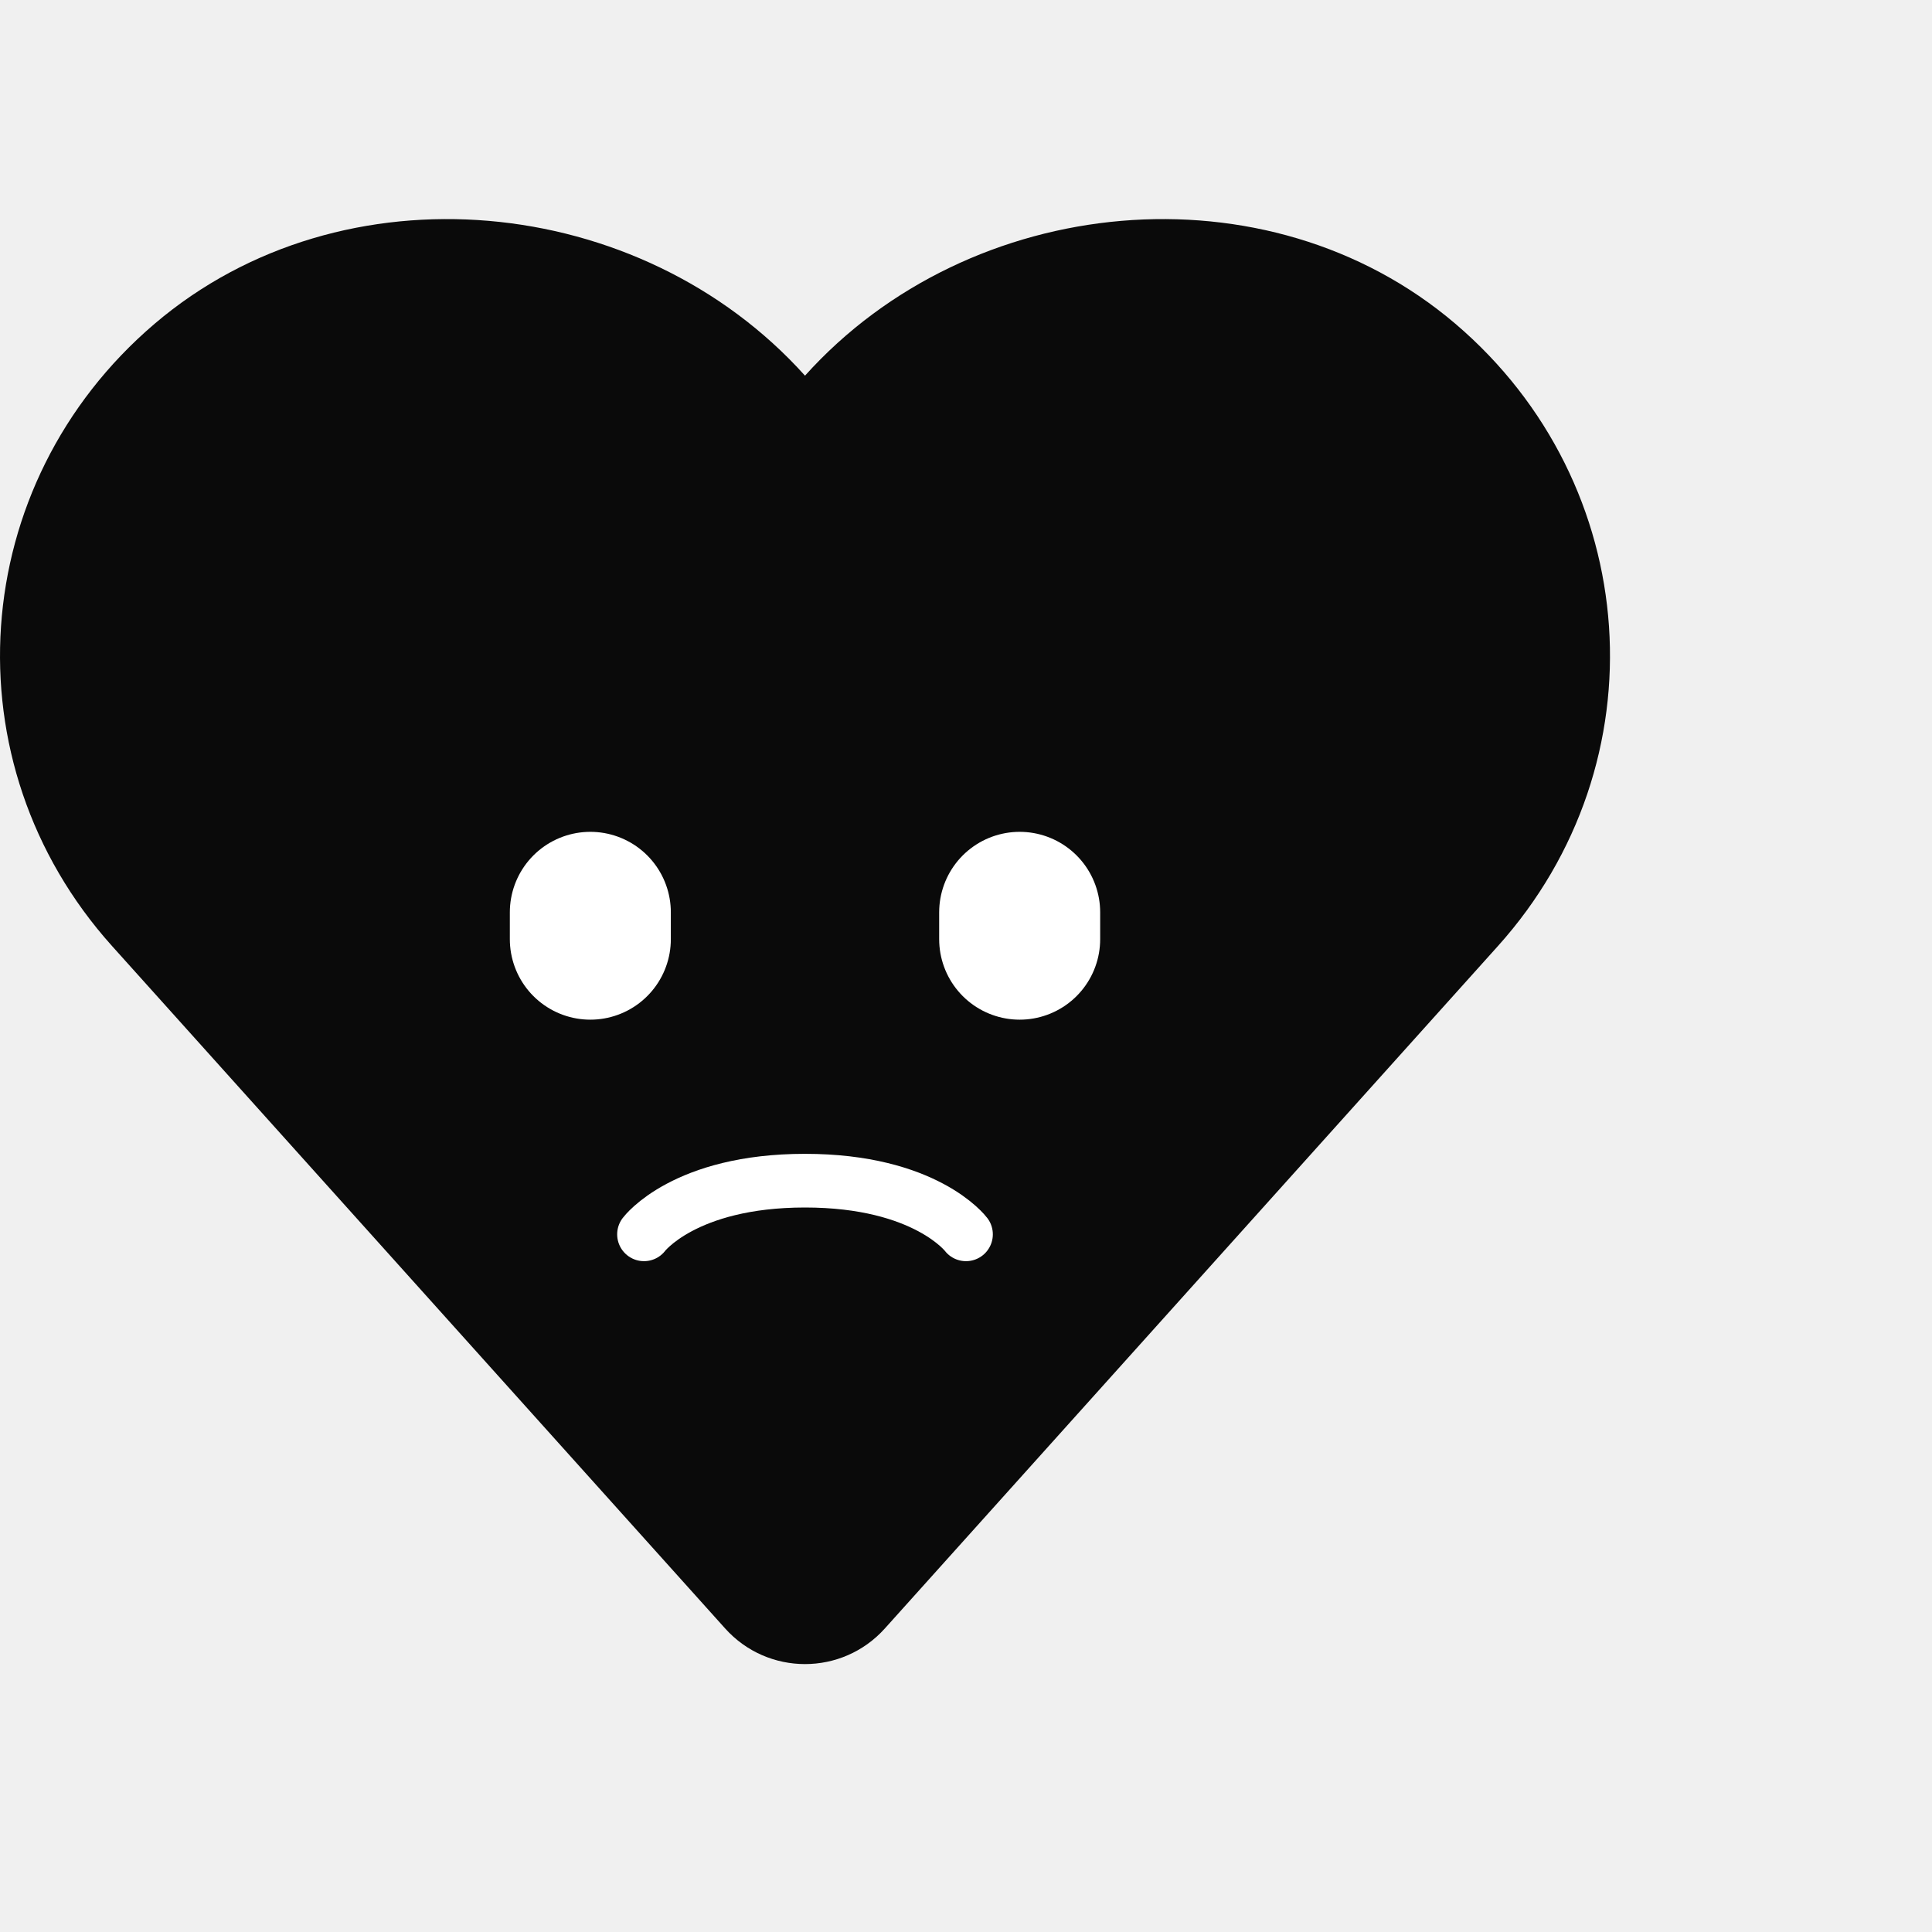
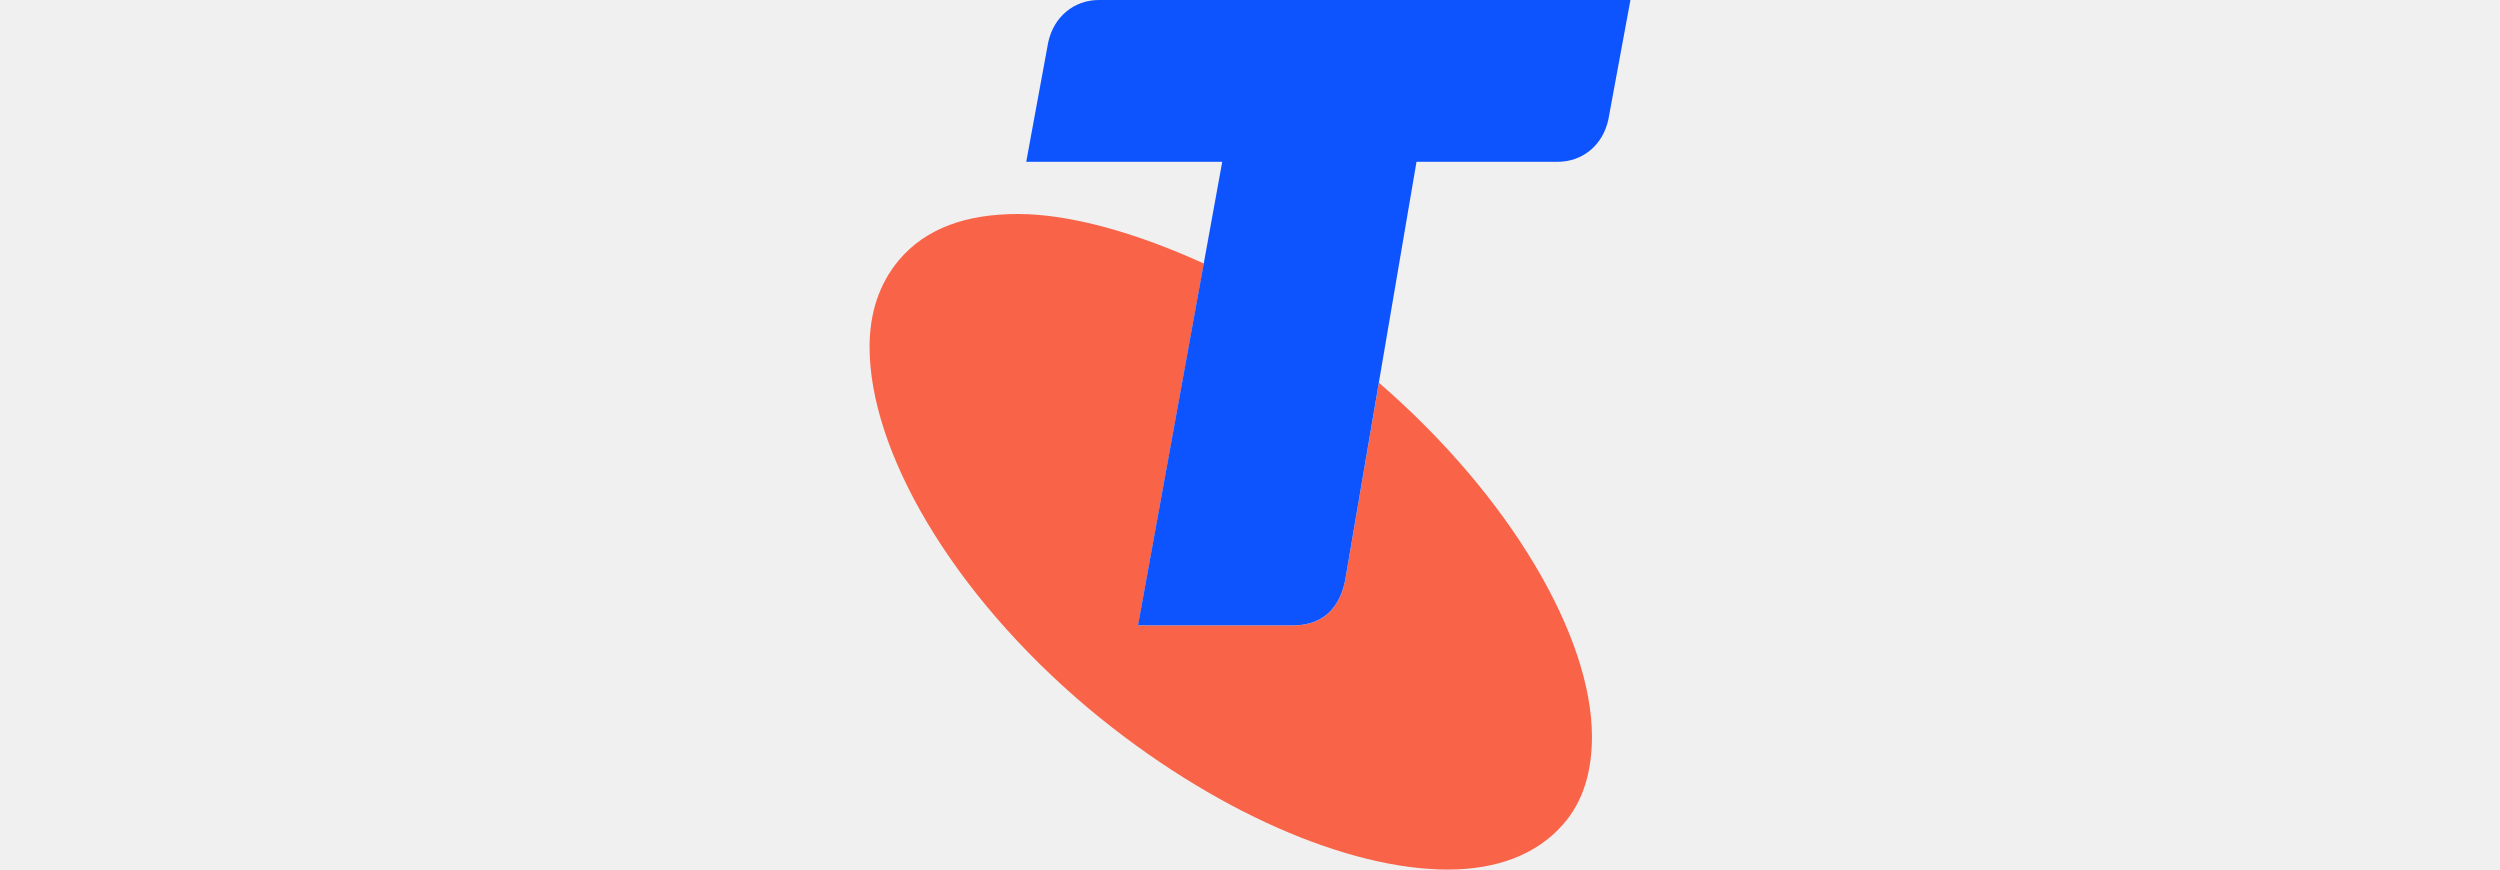
- <svg xmlns="http://www.w3.org/2000/svg" width="36" height="36" viewBox="0 0 36 36" fill="none">
-   <path fill-rule="evenodd" clip-rule="evenodd" d="M2.881 6.033C6.388 3.045 11.931 3.585 15 7C18.069 3.585 23.612 3.045 27.119 6.033C30.625 9.022 30.981 14.213 27.912 17.628L16.488 30.344C15.693 31.229 14.307 31.229 13.512 30.344L2.088 17.628C-0.981 14.213 -0.625 9.022 2.881 6.033Z" fill="#0A0A0A" />
-   <path d="M11 17V17.5" stroke="white" stroke-width="3" stroke-linecap="round" stroke-linejoin="round" />
-   <path d="M19 17V17.5" stroke="white" stroke-width="3" stroke-linecap="round" stroke-linejoin="round" />
-   <path d="M12 23C12 23 12.75 22 15 22C17.25 22 18 23 18 23" stroke="white" stroke-linecap="round" stroke-linejoin="round" />
+ <svg xmlns="http://www.w3.org/2000/svg" width="184" height="64" viewBox="0 0 28 32" version="1.1">
+   <g stroke="none">
+     <path d="M18.743,14.083 L17.502,21.354 C17.246,22.662 16.384,23.014 15.618,23.014 L9.882,23.014 L12.302,9.699 C9.889,8.595 7.421,7.875 5.46,7.875 C3.592,7.875 2.076,8.381 1.067,9.587 C0.356,10.448 0,11.51 0,12.771 C0,16.557 2.98,21.808 8.085,26.093 C12.632,29.878 17.637,32 21.277,32 C23.094,32 24.558,31.443 25.523,30.336 C26.279,29.478 26.584,28.365 26.584,27.104 C26.584,23.424 23.581,18.269 18.743,14.083 Z" fill="#F96449" />
+     <path d="M8.44,0 C7.53,0 6.774,0.611 6.572,1.568 L5.765,5.955 L12.978,5.955 L9.879,23.011 L15.618,23.011 C16.384,23.011 17.246,22.656 17.502,21.35 L20.127,5.955 L25.318,5.955 C26.231,5.955 26.987,5.35 27.189,4.39 L28,0 L8.44,0 Z" fill="#0D54FF" />
+   </g>
</svg>
